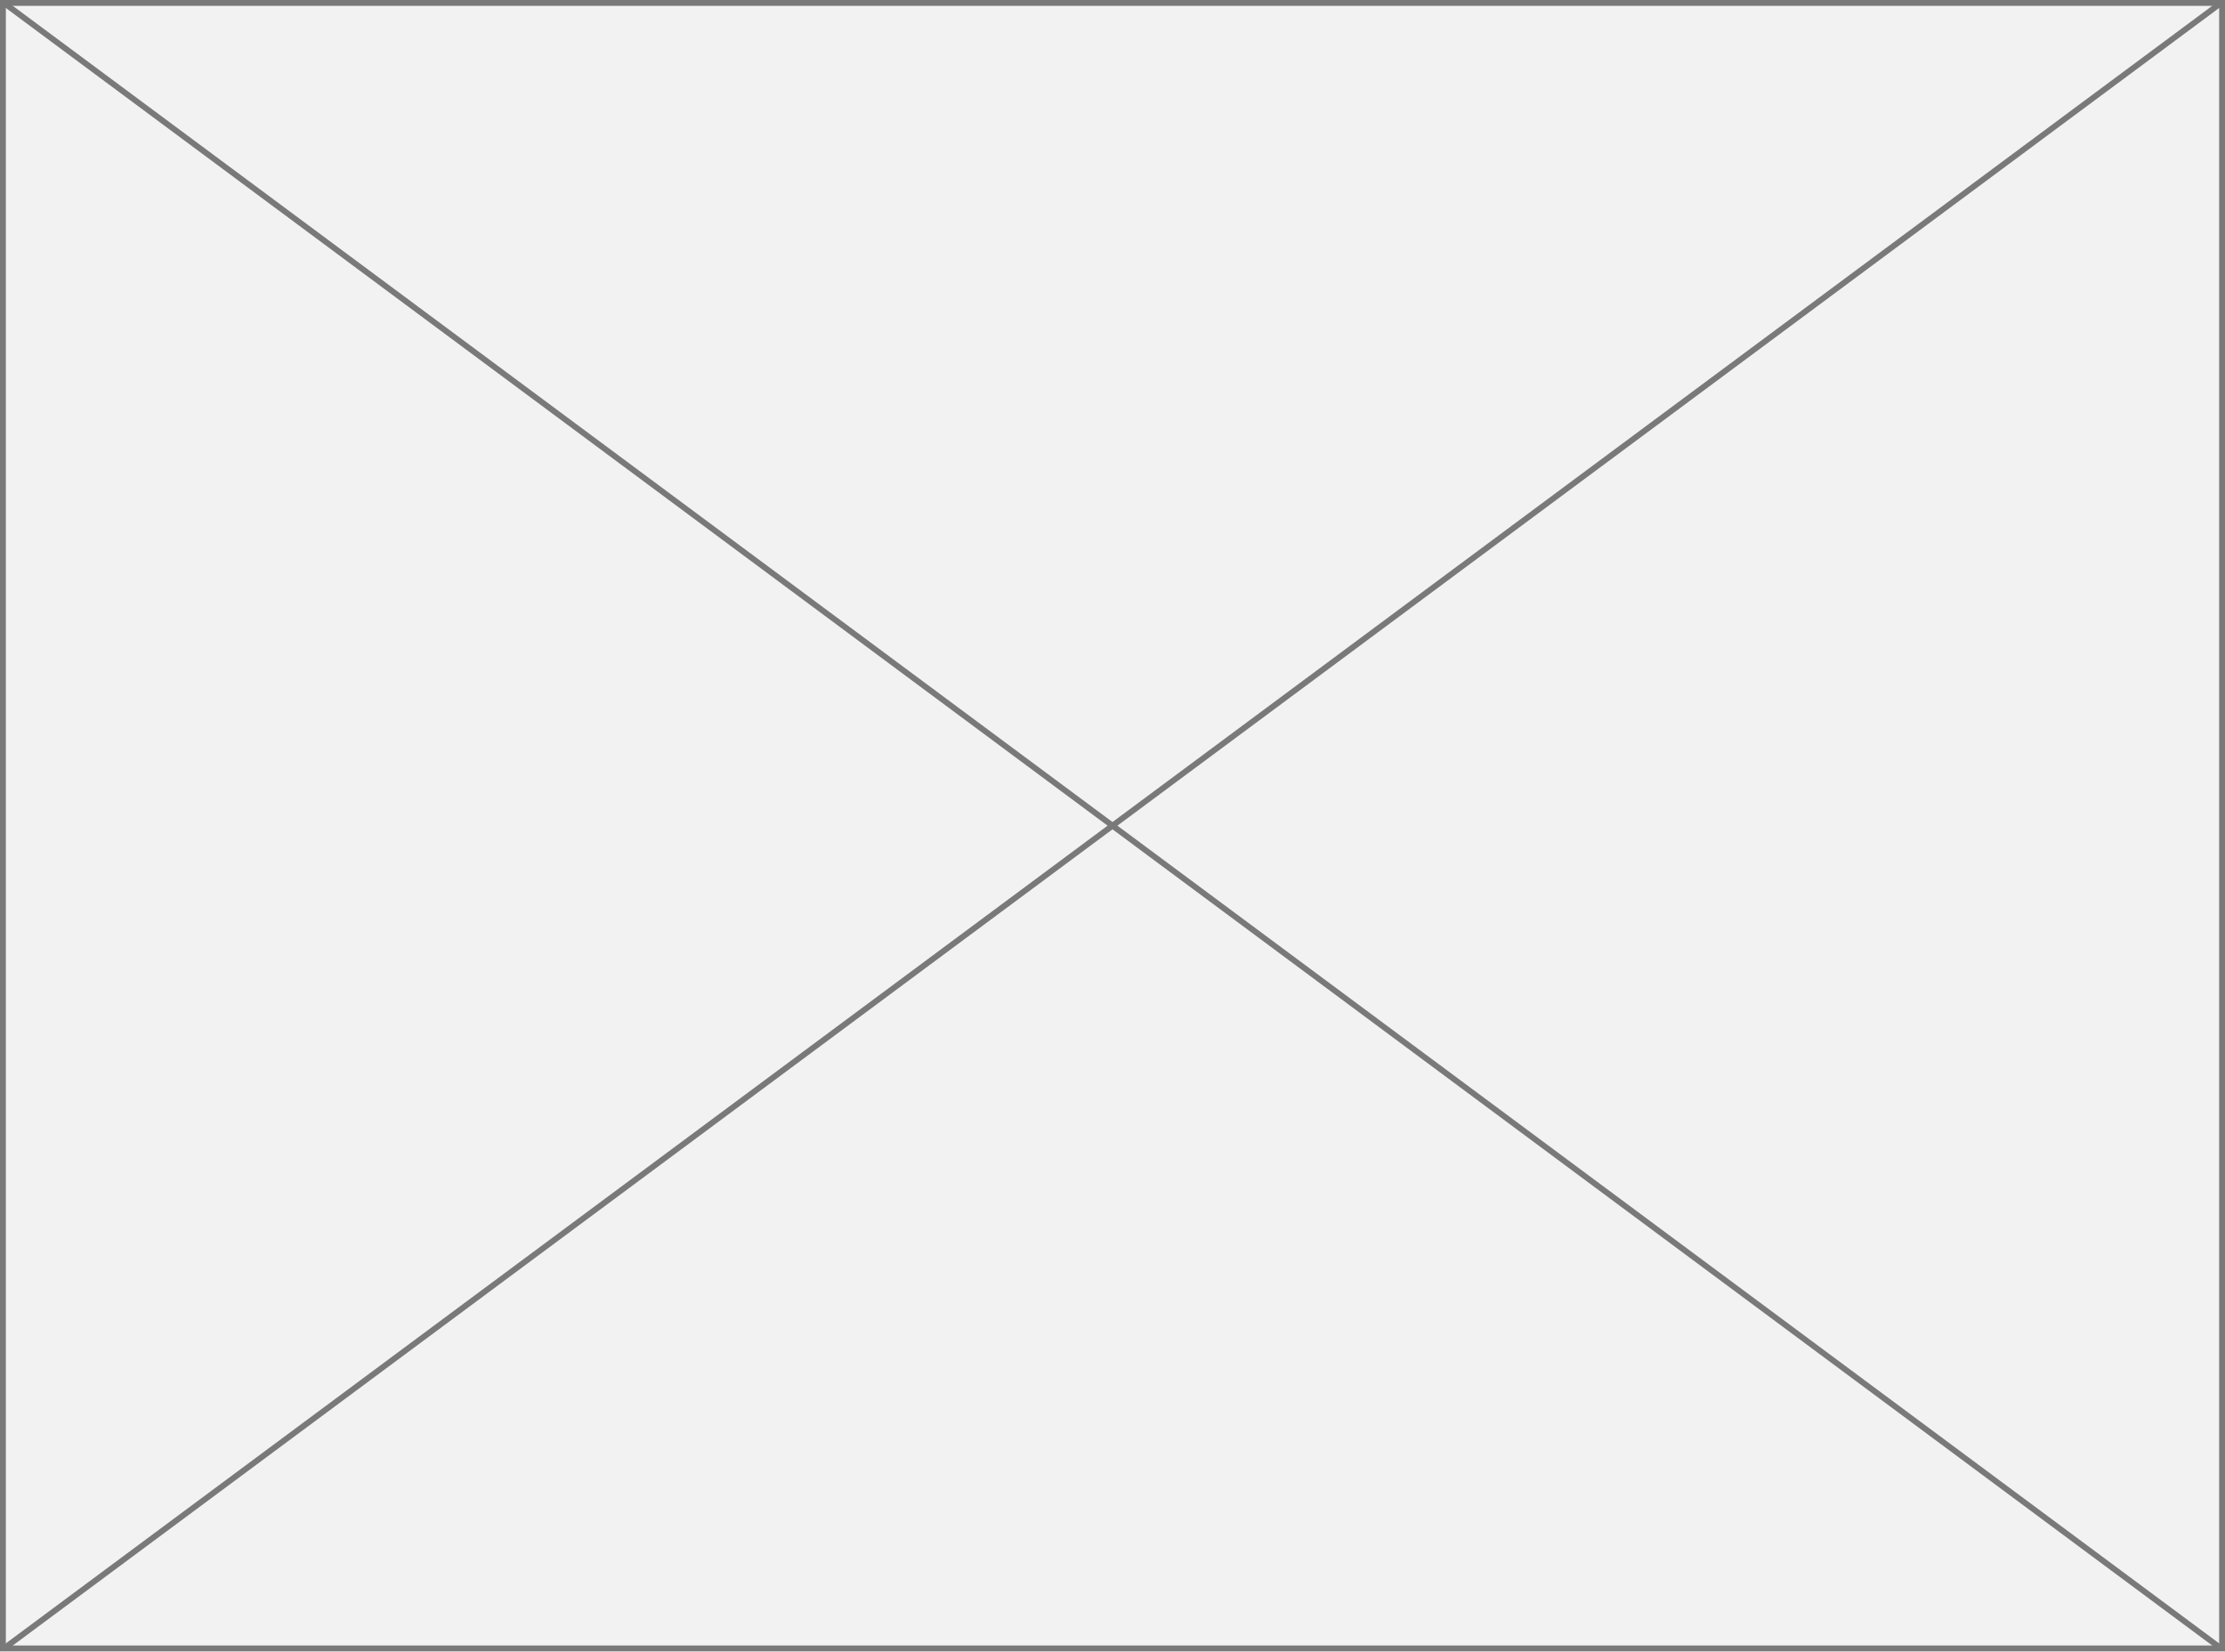
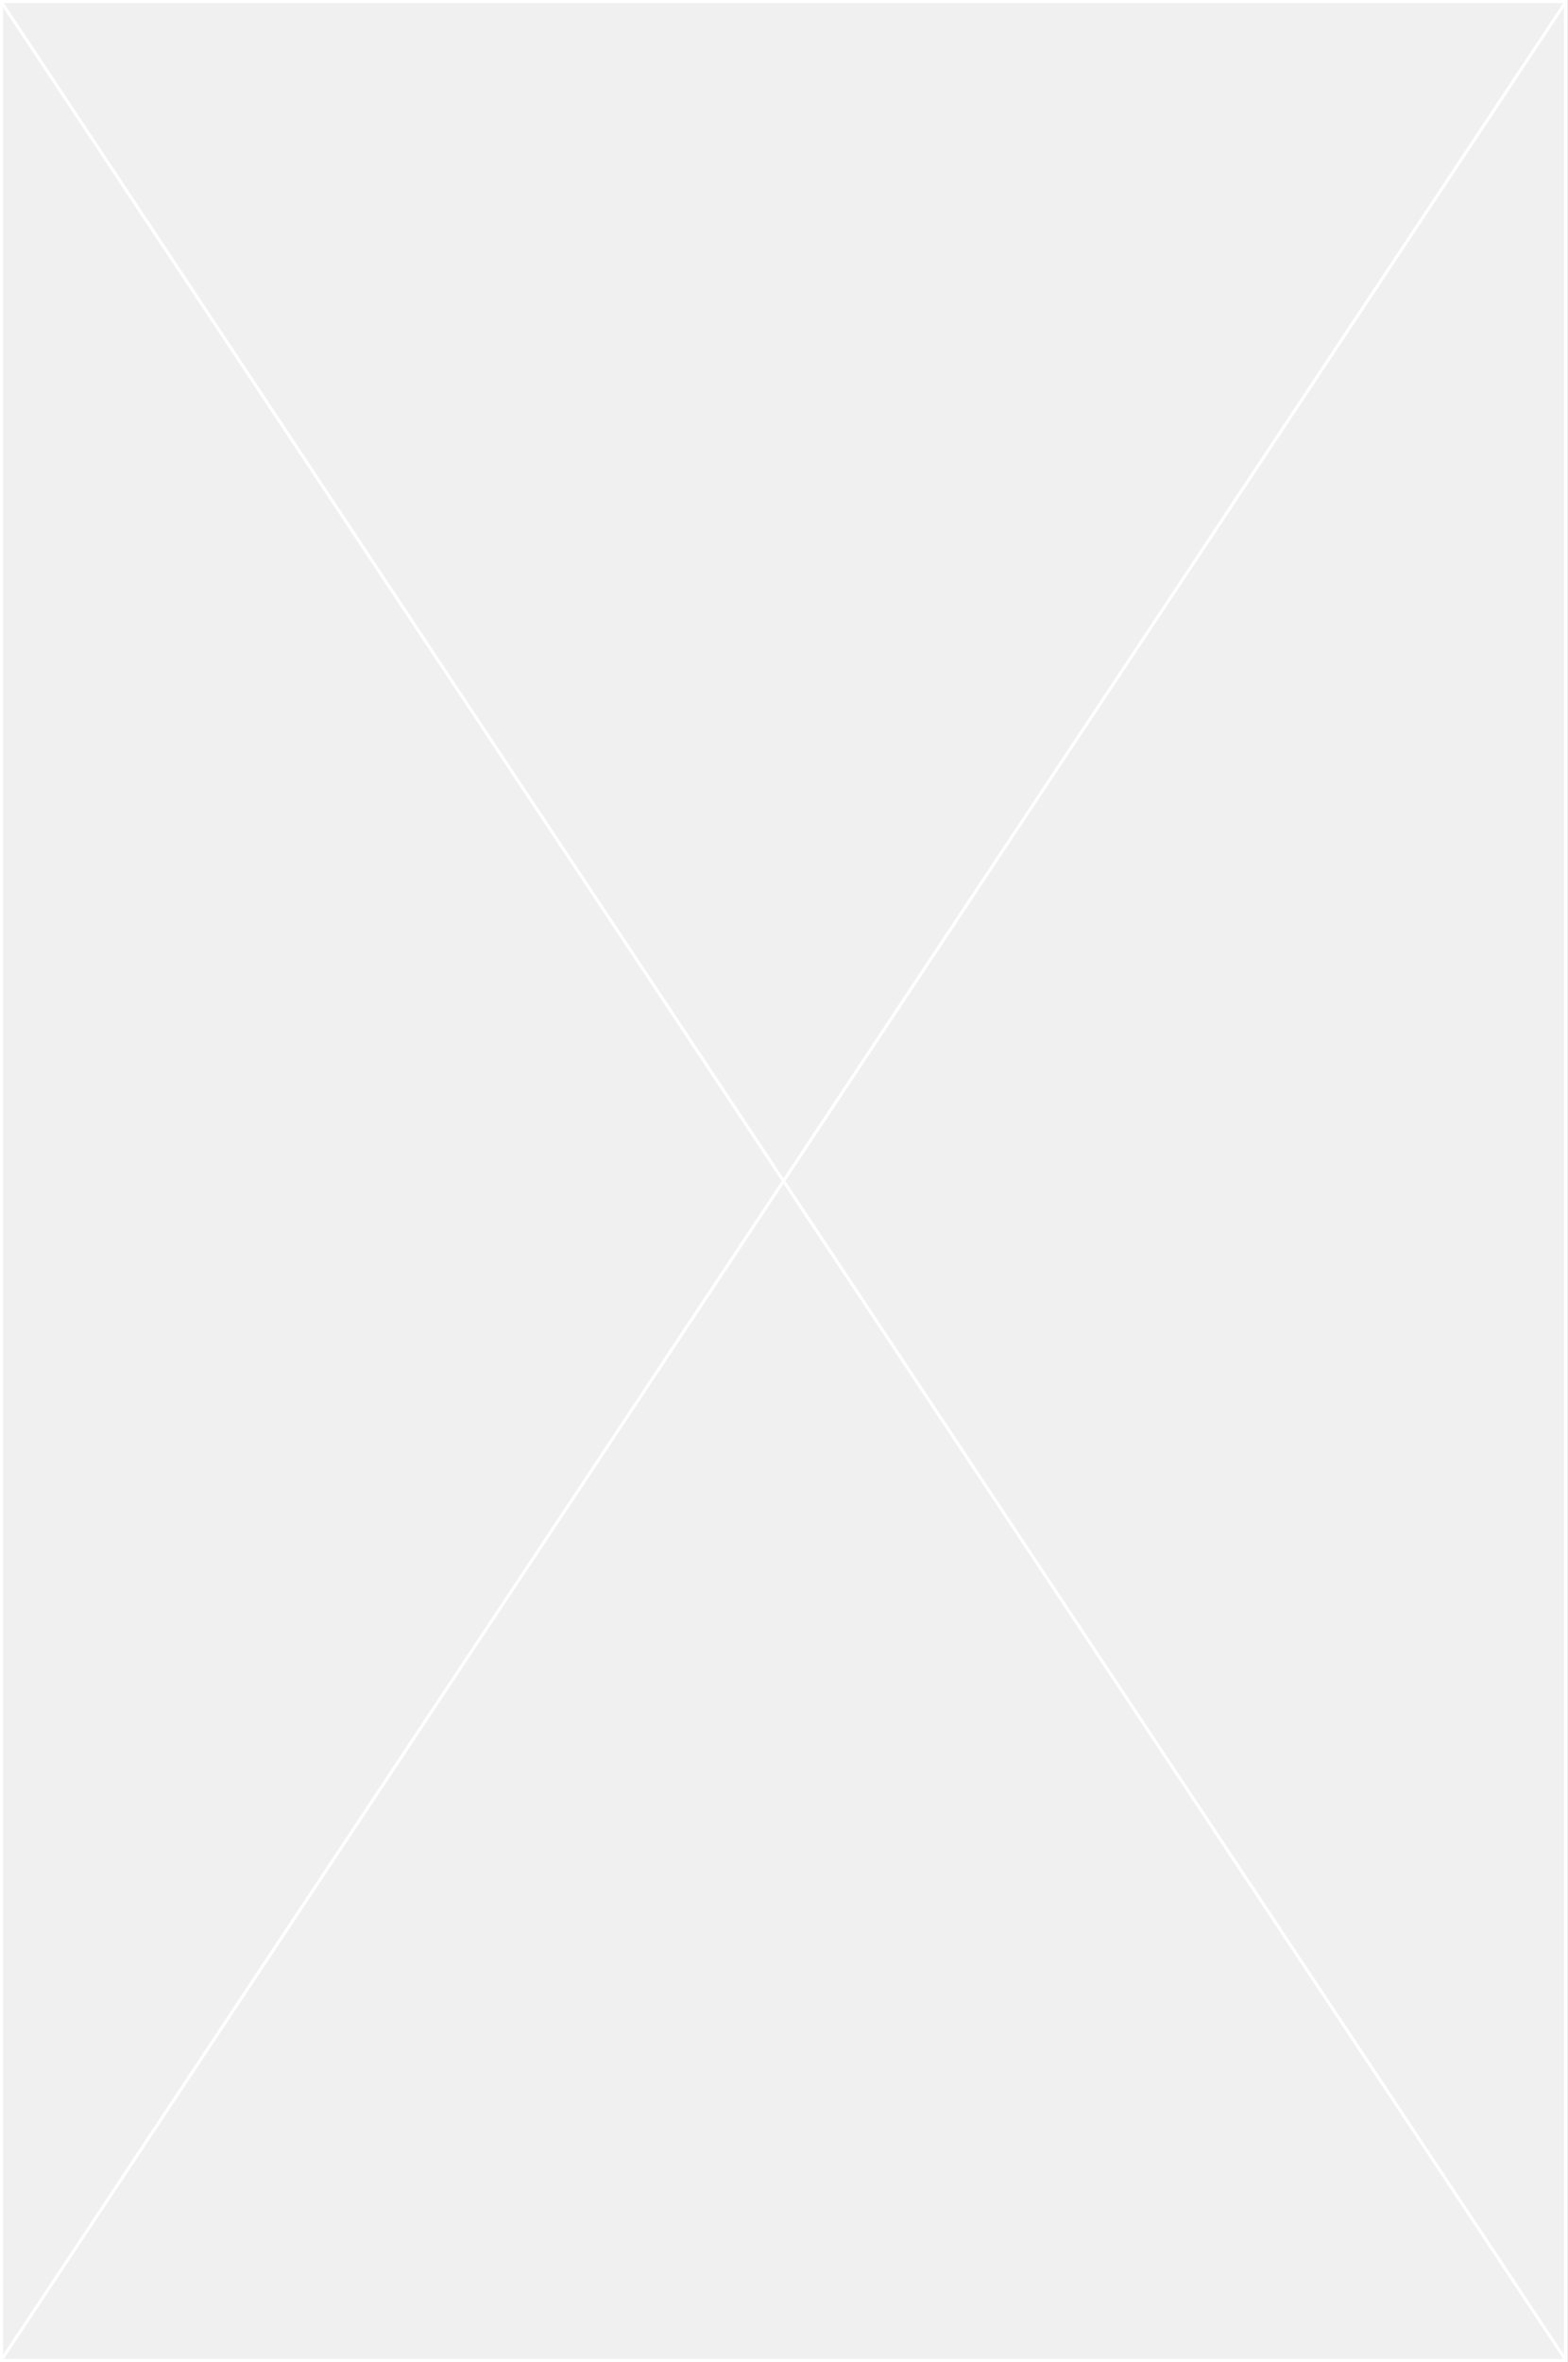
- <svg xmlns="http://www.w3.org/2000/svg" version="1.1" width="380px" height="282px">
-   <g transform="matrix(1 0 0 1 -662 -1641 )">
-     <path d="M 662.5 1641.5  L 1041.5 1641.5  L 1041.5 1922.5  L 662.5 1922.5  L 662.5 1641.5  Z " fill-rule="nonzero" fill="#f2f2f2" stroke="none" />
-     <path d="M 662.5 1641.5  L 1041.5 1641.5  L 1041.5 1922.5  L 662.5 1922.5  L 662.5 1641.5  Z " stroke-width="1" stroke="#797979" fill="none" />
-     <path d="M 662.541 1641.402  L 1041.459 1922.598  M 1041.459 1641.402  L 662.541 1922.598  " stroke-width="1" stroke="#797979" fill="none" />
+ <svg xmlns="http://www.w3.org/2000/svg" version="1.1" width="505px" height="761px">
+   <g transform="matrix(1 0 0 1 -610 -11 )">
+     <path d="M 610.5 11.5  L 1114.5 11.5  L 1114.5 771.5  L 610.5 771.5  L 610.5 11.5  Z " fill-rule="nonzero" fill="#f2f2f2" stroke="none" fill-opacity="0" />
+     <path d="M 610.5 11.5  L 1114.5 11.5  L 1114.5 771.5  L 610.5 771.5  L 610.5 11.5  Z " stroke-width="1" stroke="#ffffff" fill="none" />
+     <path d="M 610.417 11.628  L 1114.583 771.372  M 1114.583 11.628  L 610.417 771.372  " stroke-width="1" stroke="#ffffff" fill="none" />
  </g>
</svg>
